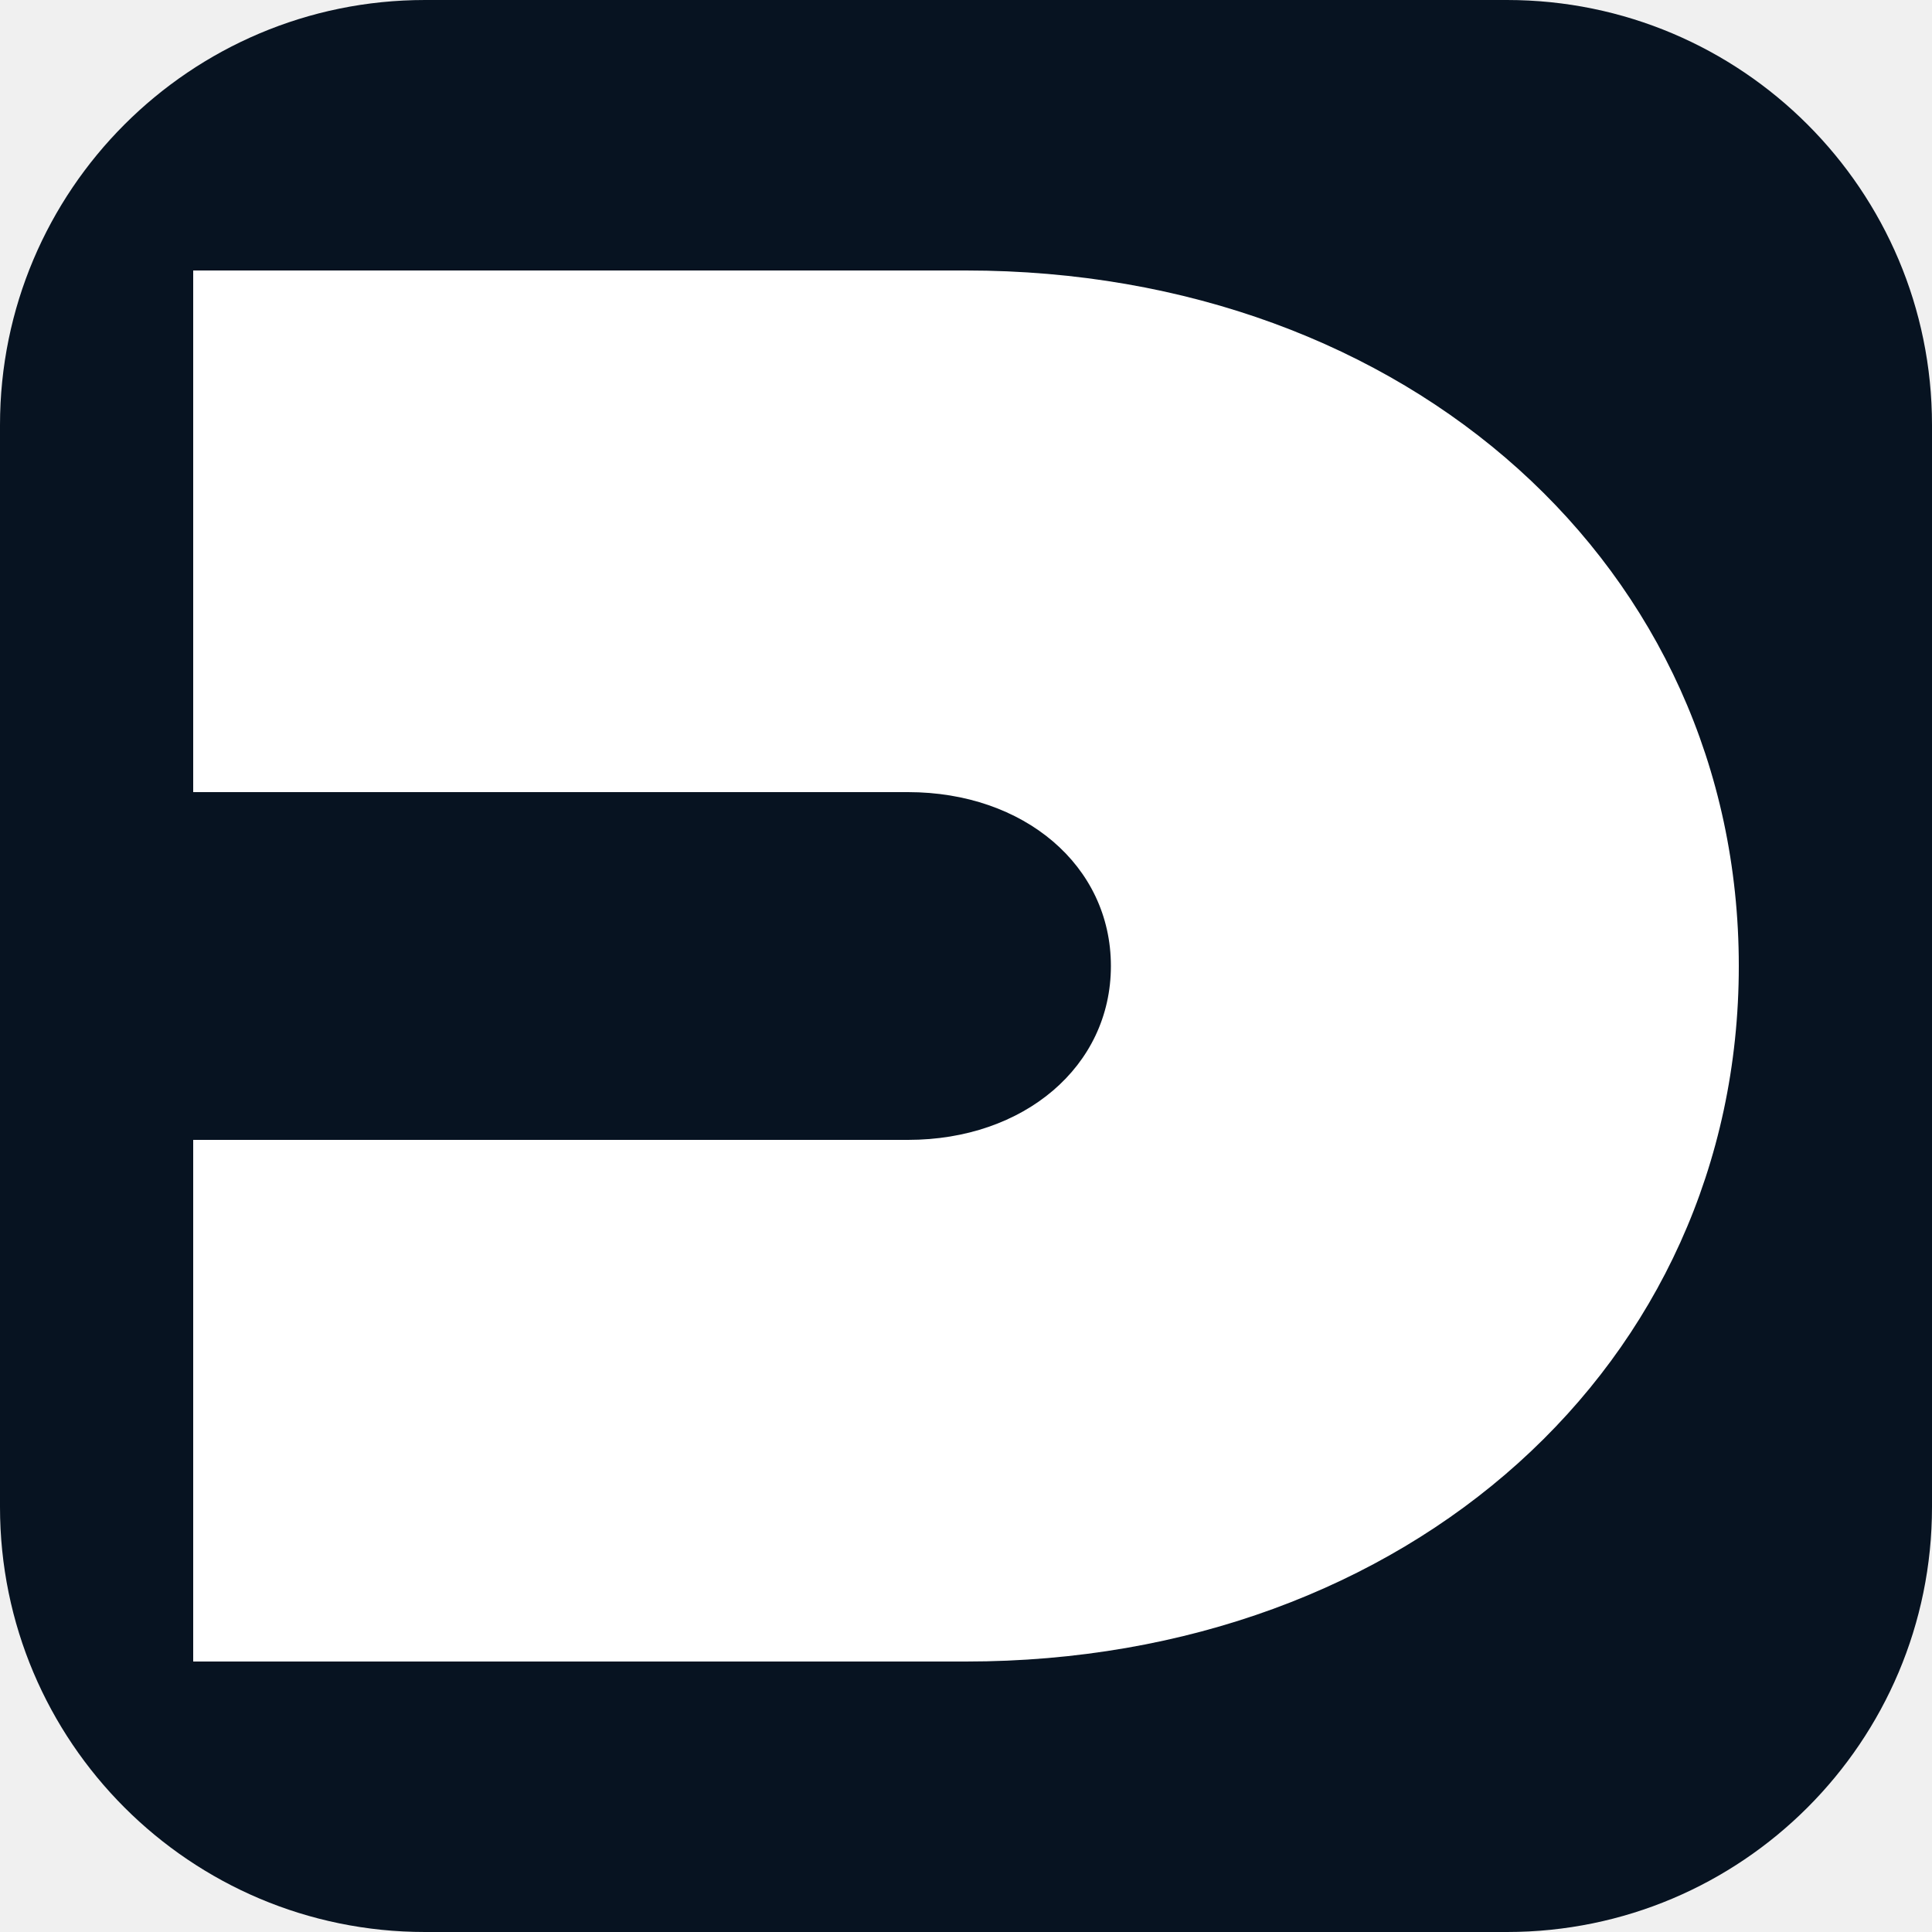
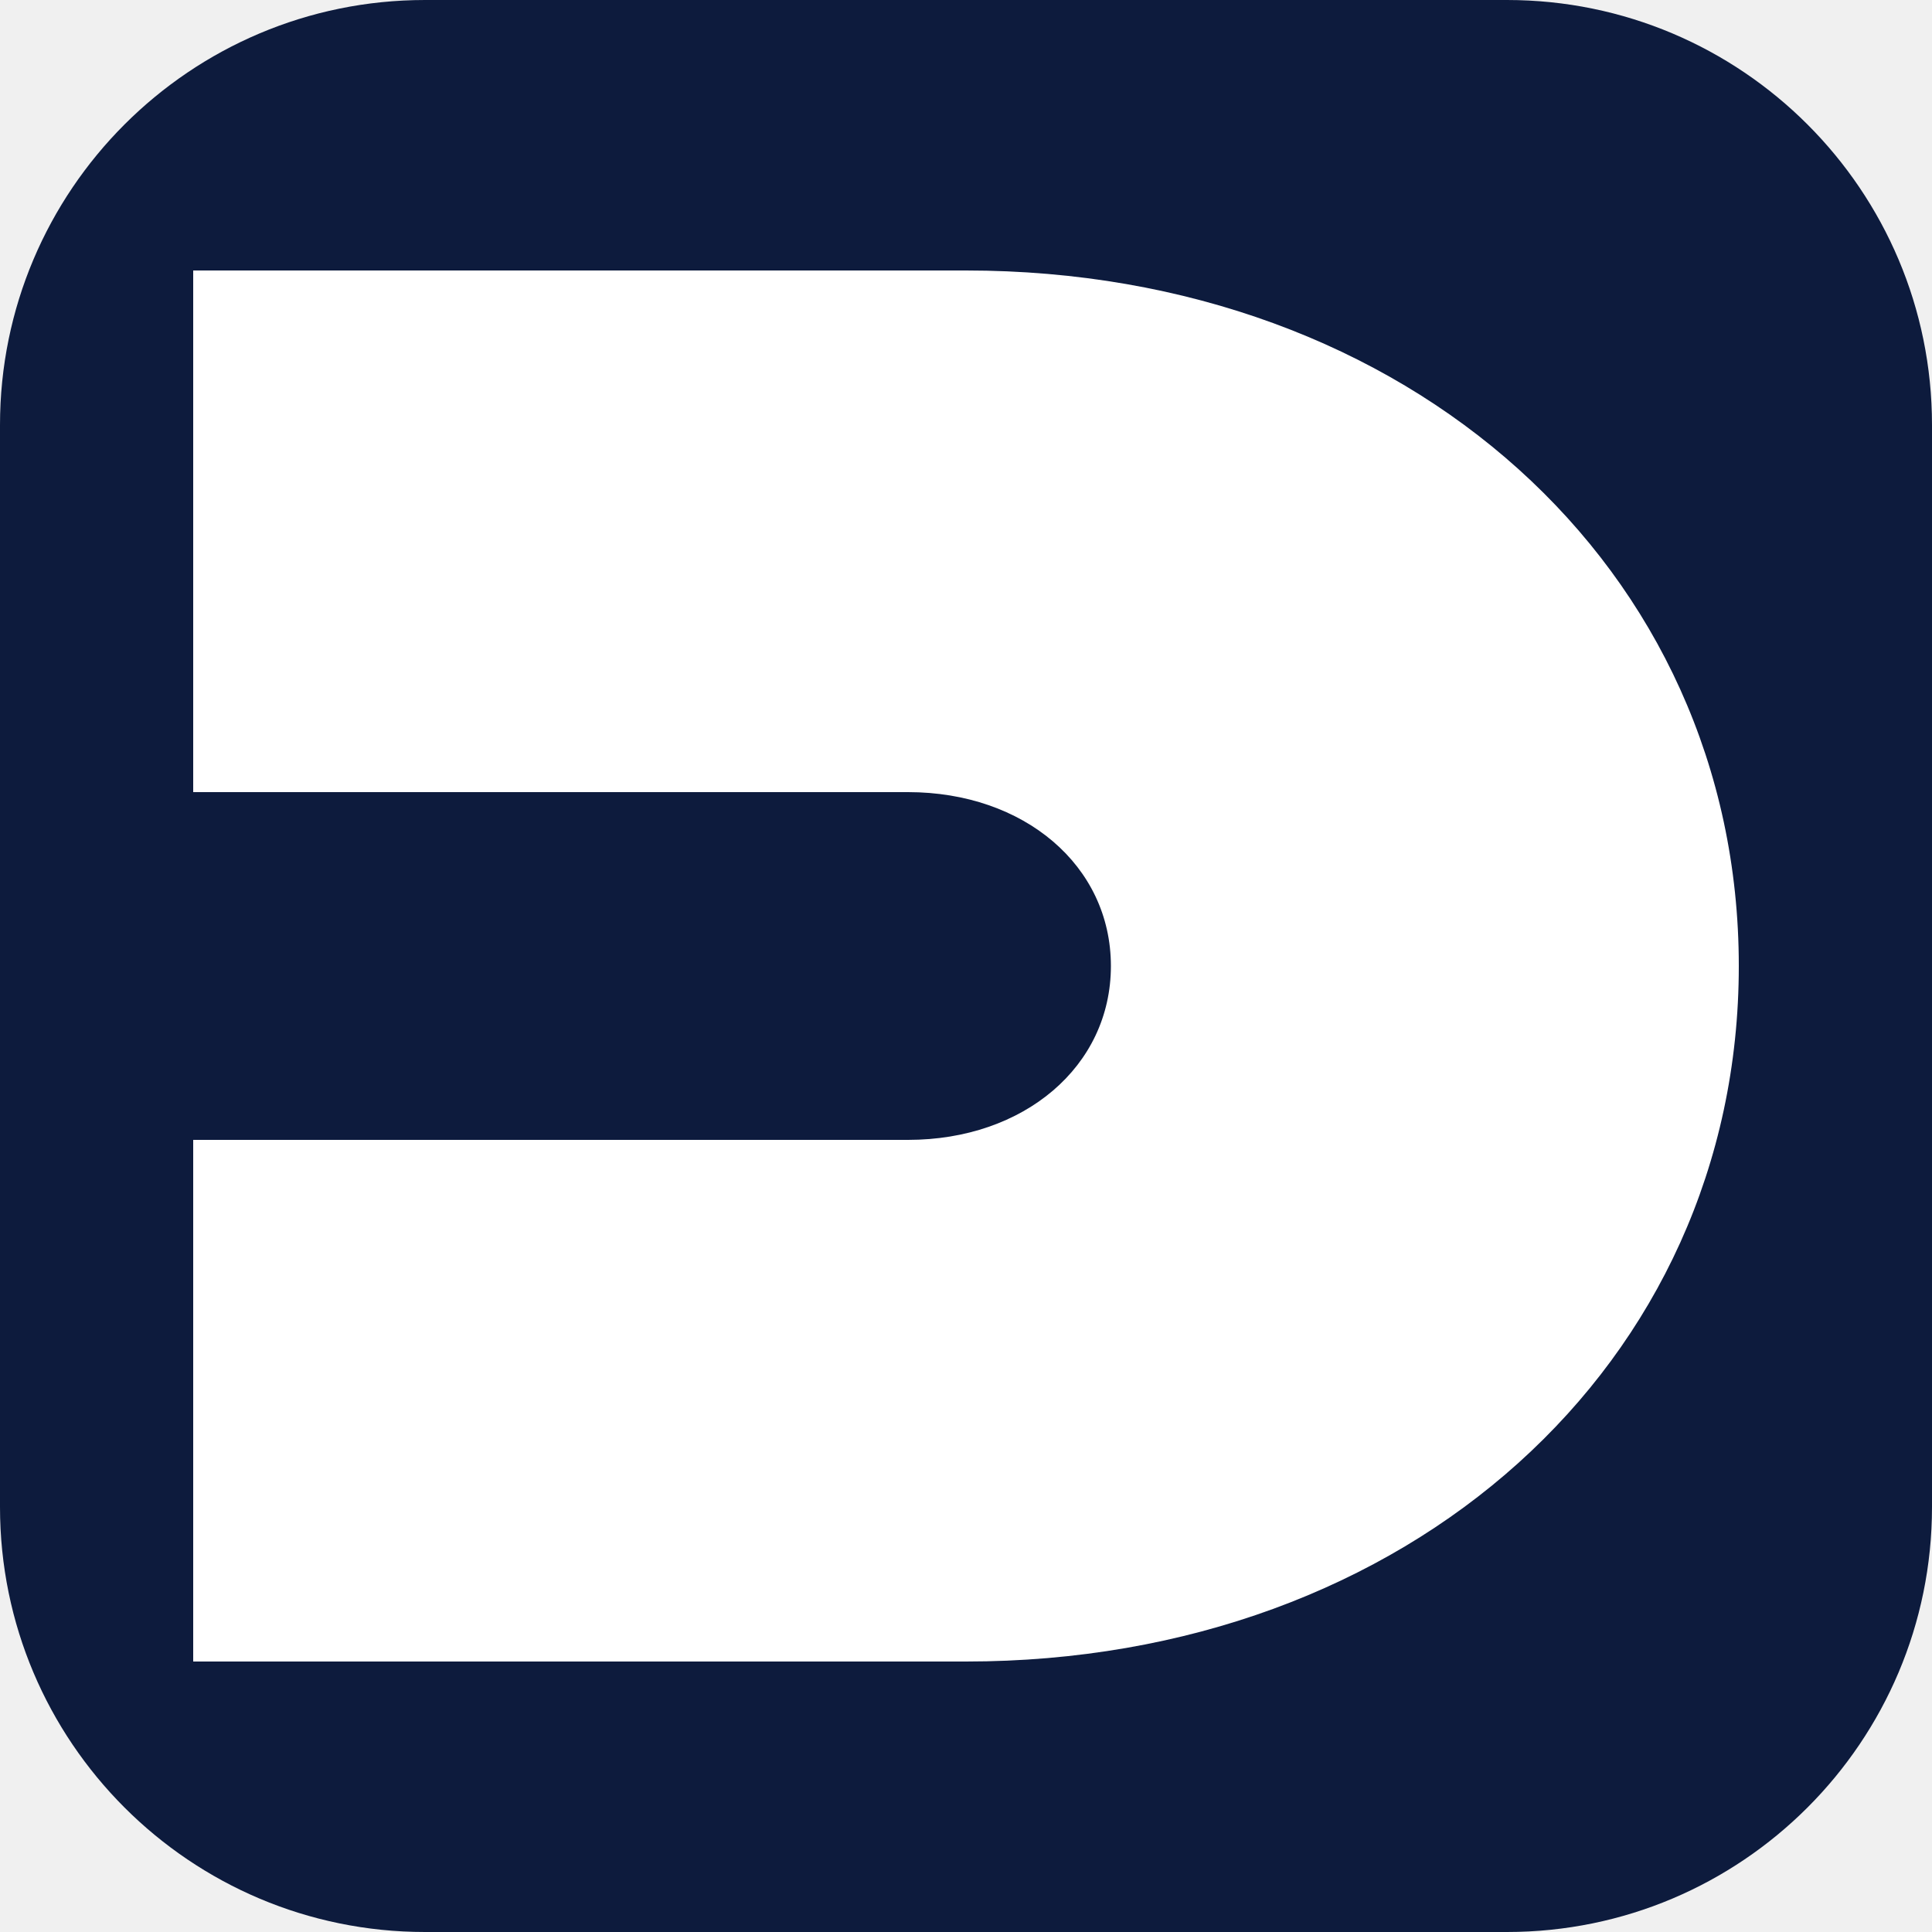
<svg xmlns="http://www.w3.org/2000/svg" viewBox="0 0 100 100" role="img" aria-labelledby="title">
-   <rect width="100" height="100" rx="22" fill="#071321" />
+   <rect width="100" height="100" rx="22" fill="#0D1B3D" />
  <path fill="#FFFFFF" d="M10 14h40c22.9 0 40 15.4 40 36S72.9 86 50 86H10V59h37c6 0 10.5-3.8 10.5-9S53 41 47 41H10V14Z" />
</svg>
